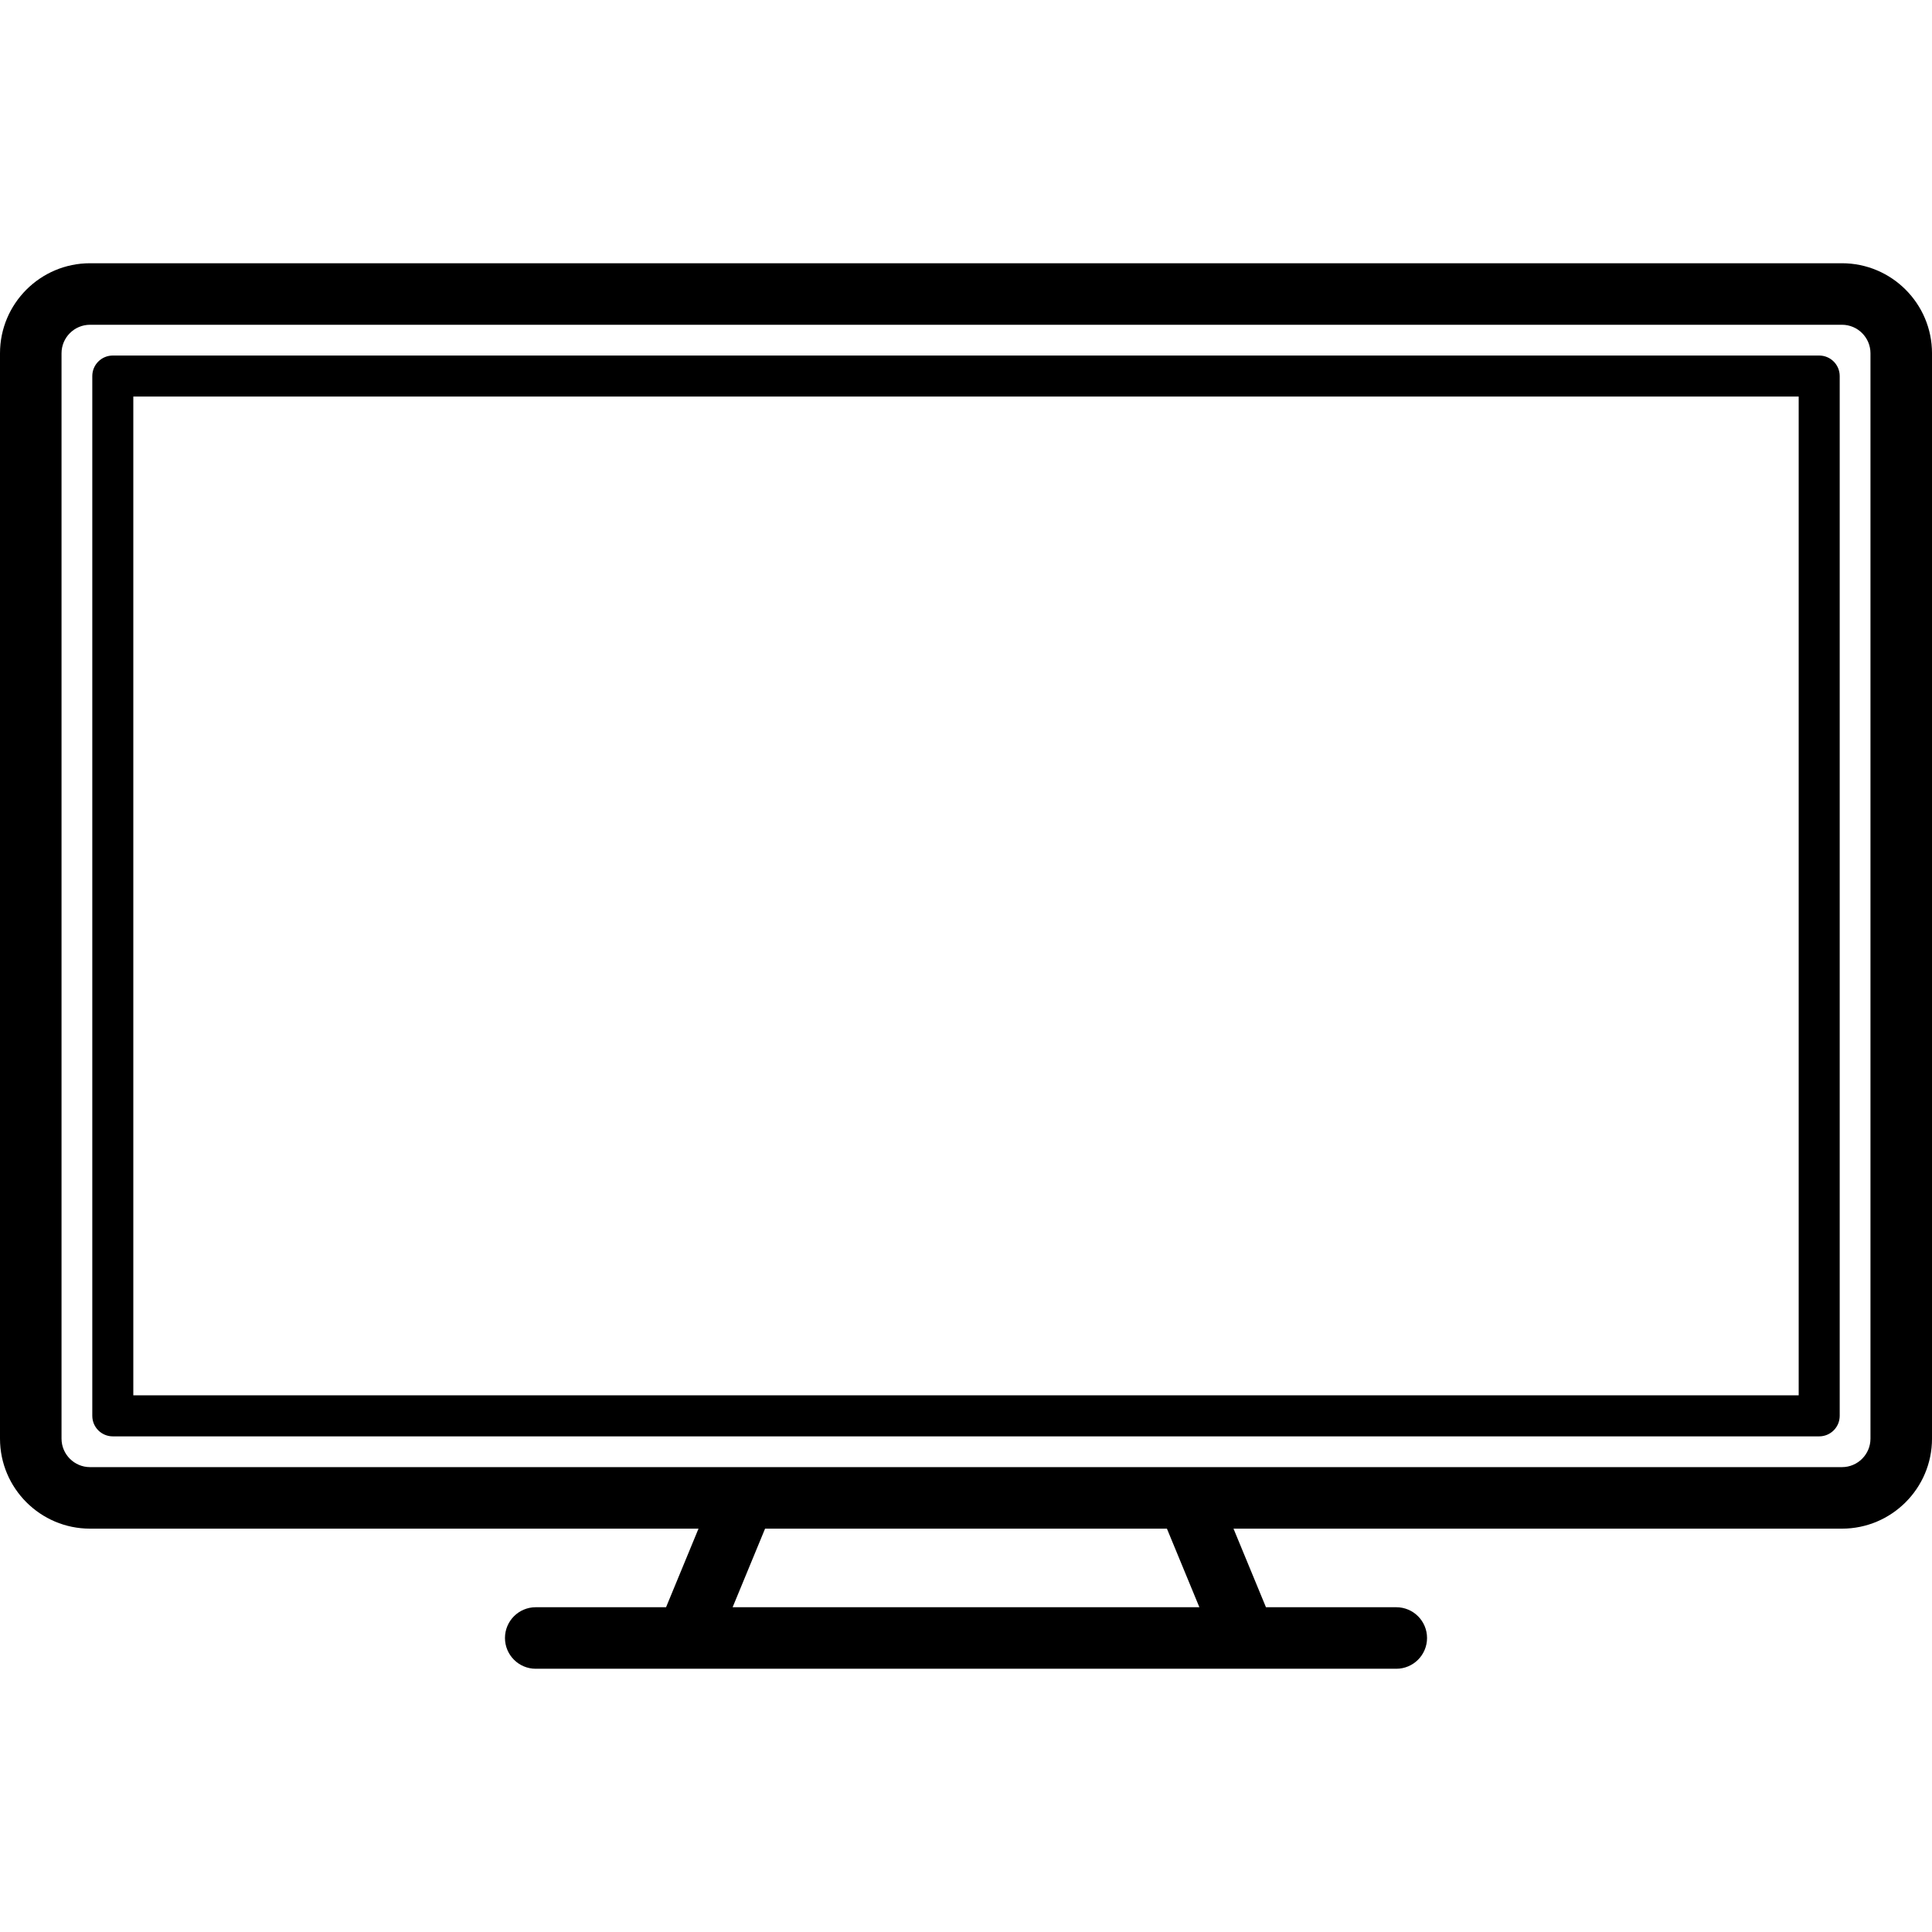
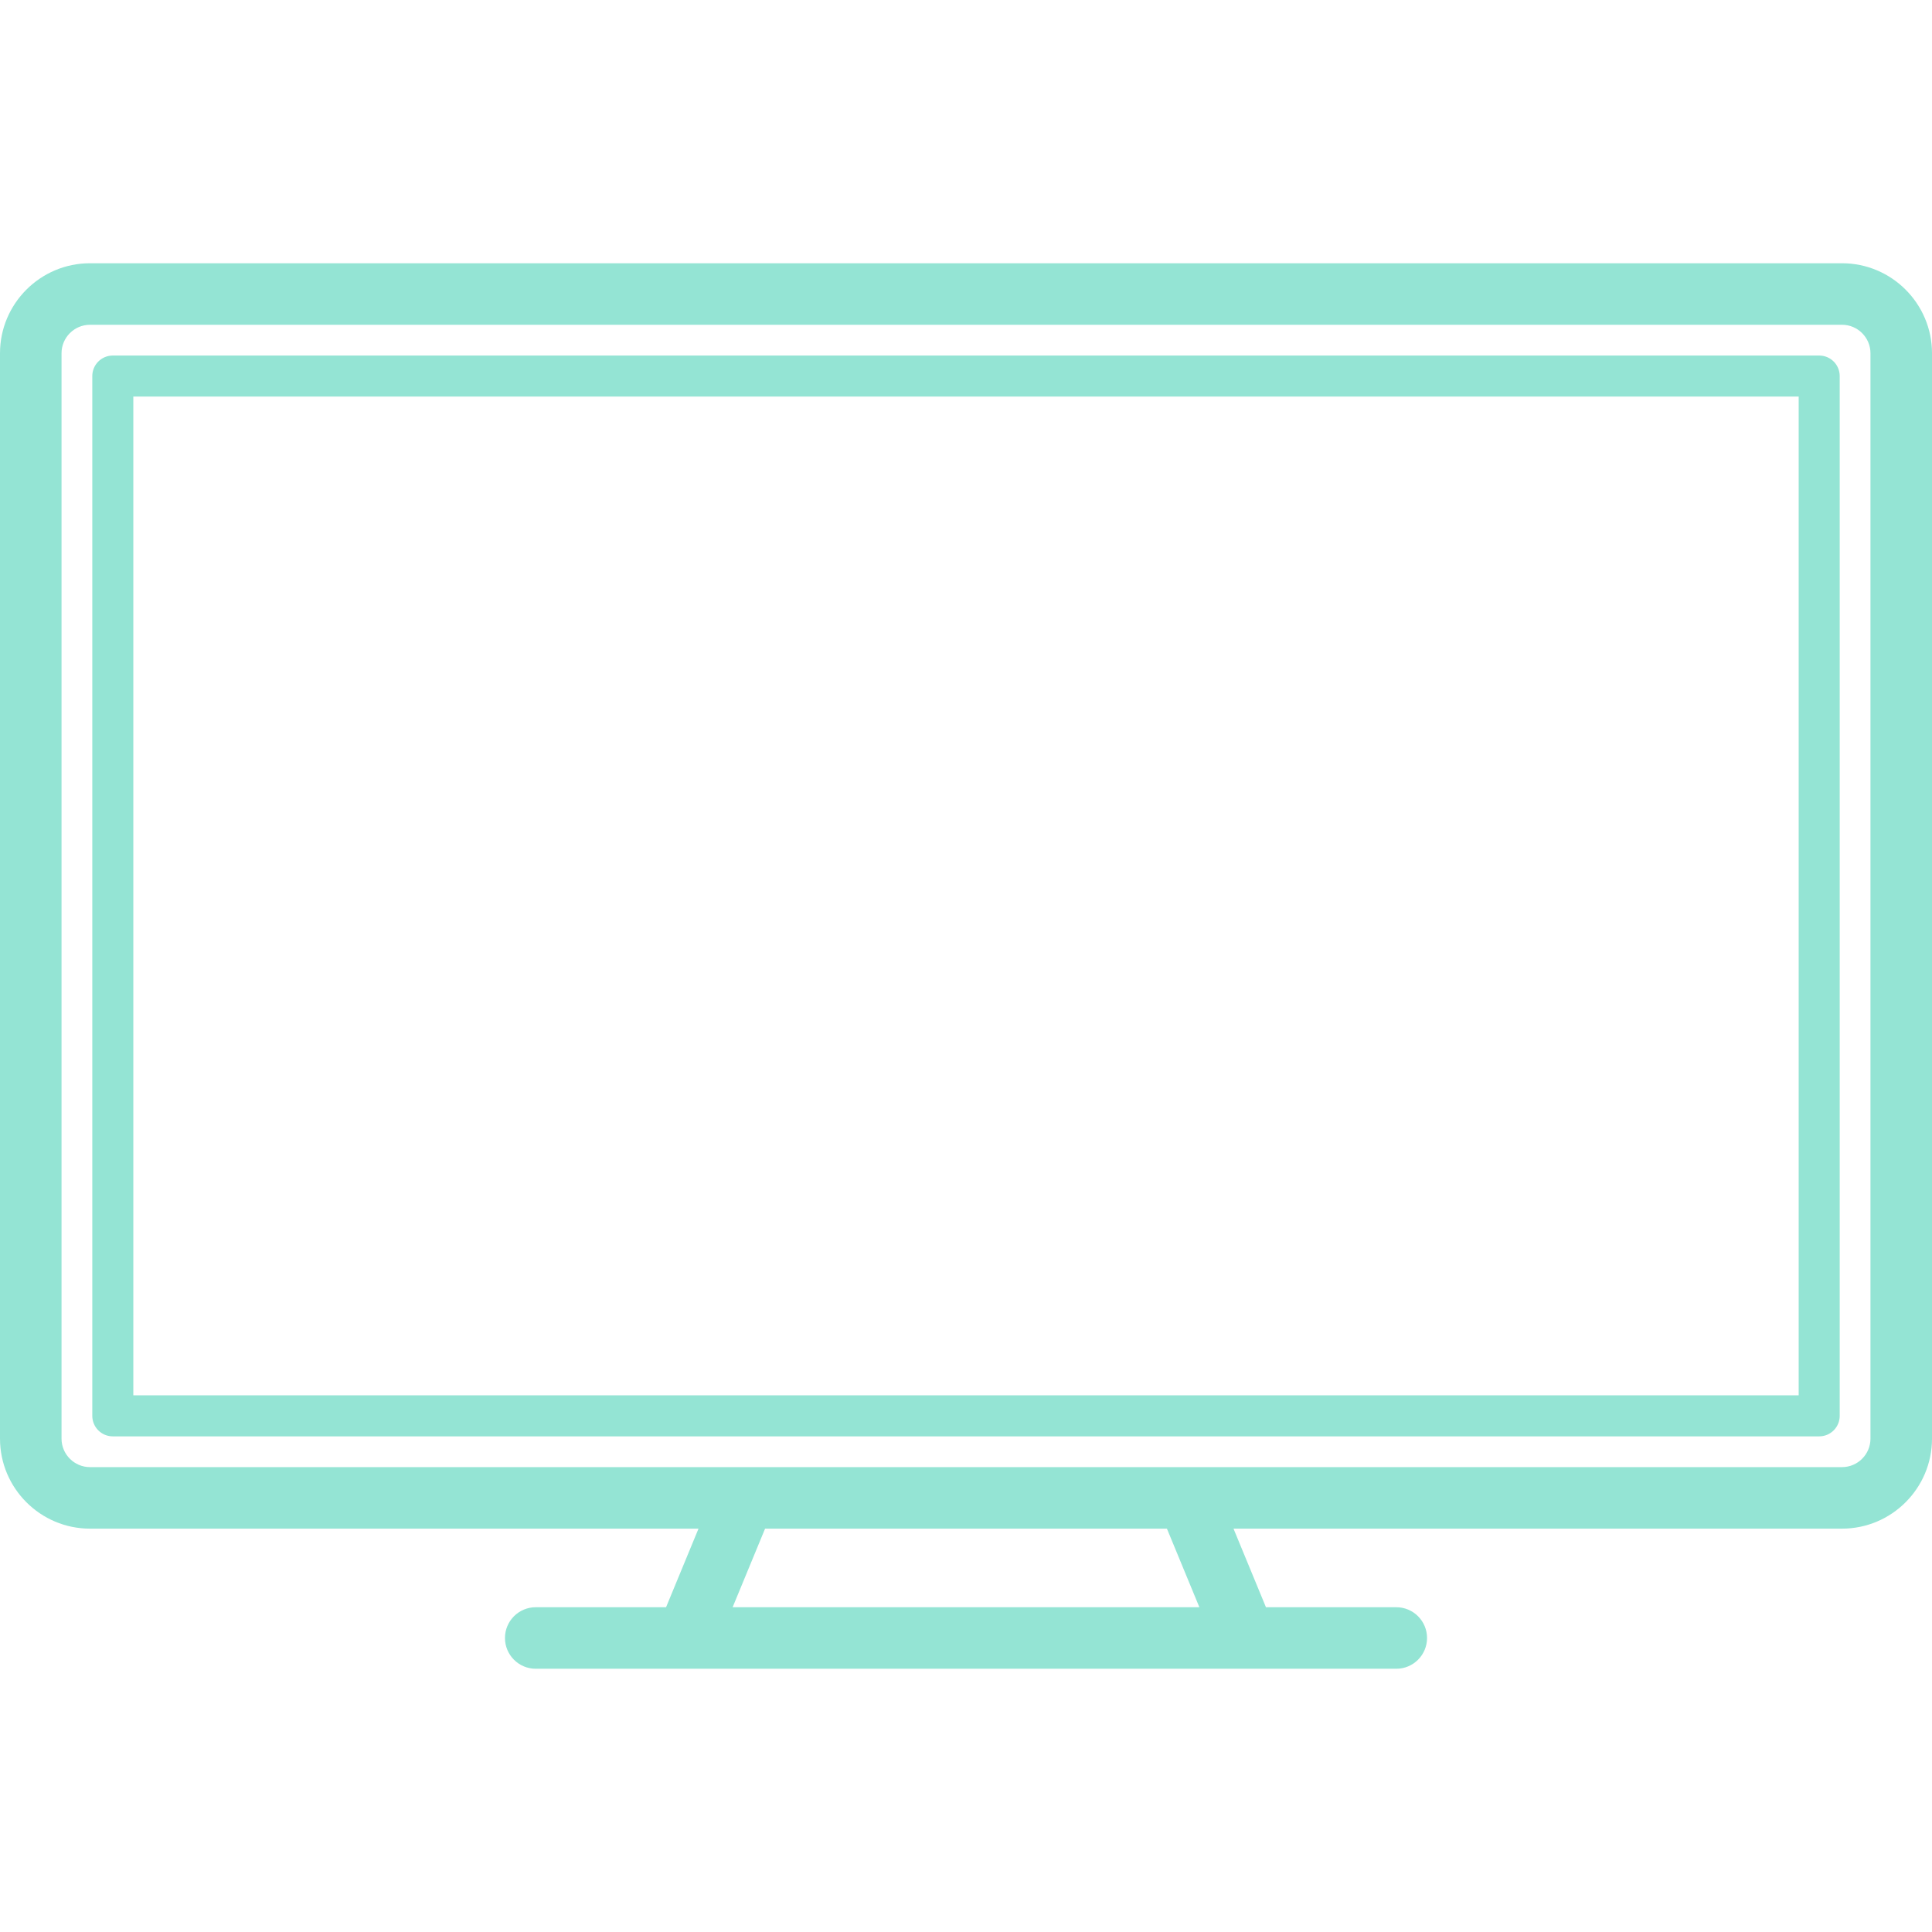
<svg xmlns="http://www.w3.org/2000/svg" version="1.1" viewBox="0 0 471 471" enable-background="new 0 0 471 471">
-   <g>
+   <g fill="#94e4d4">
    <path d="m443.5,86.676h-416c-2.761,0-5,2.239-5,5v253.493c0,2.761 2.239,5 5,5h416c2.762,0 5-2.239 5-5v-253.493c0-2.762-2.238-5-5-5zm-5,253.493h-406v-243.493h406v243.493z" />
    <path d="m449.055,64.176h-427.109c-12.101,0-21.946,9.845-21.946,21.945v264.602c0,12.101 9.845,21.945 21.946,21.945h148.343l-7.91,19.156h-31.772c-4.142,0-7.5,3.358-7.5,7.5s3.358,7.5 7.5,7.5h209.79c4.143,0 7.5-3.358 7.5-7.5s-3.357-7.5-7.5-7.5h-31.772l-7.911-19.156h148.343c12.101,0 21.945-9.845 21.945-21.945v-264.602c-0.002-12.1-9.846-21.945-21.947-21.945zm-156.661,327.649h-113.788l7.911-19.156h97.967l7.91,19.156zm163.606-41.101c0,3.83-3.115,6.945-6.945,6.945h-427.109c-3.83,0-6.946-3.116-6.946-6.945v-264.603c0-3.83 3.116-6.946 6.946-6.946h427.109c3.83,0 6.945,3.116 6.945,6.946v264.603z" />
  </g>
</svg>
